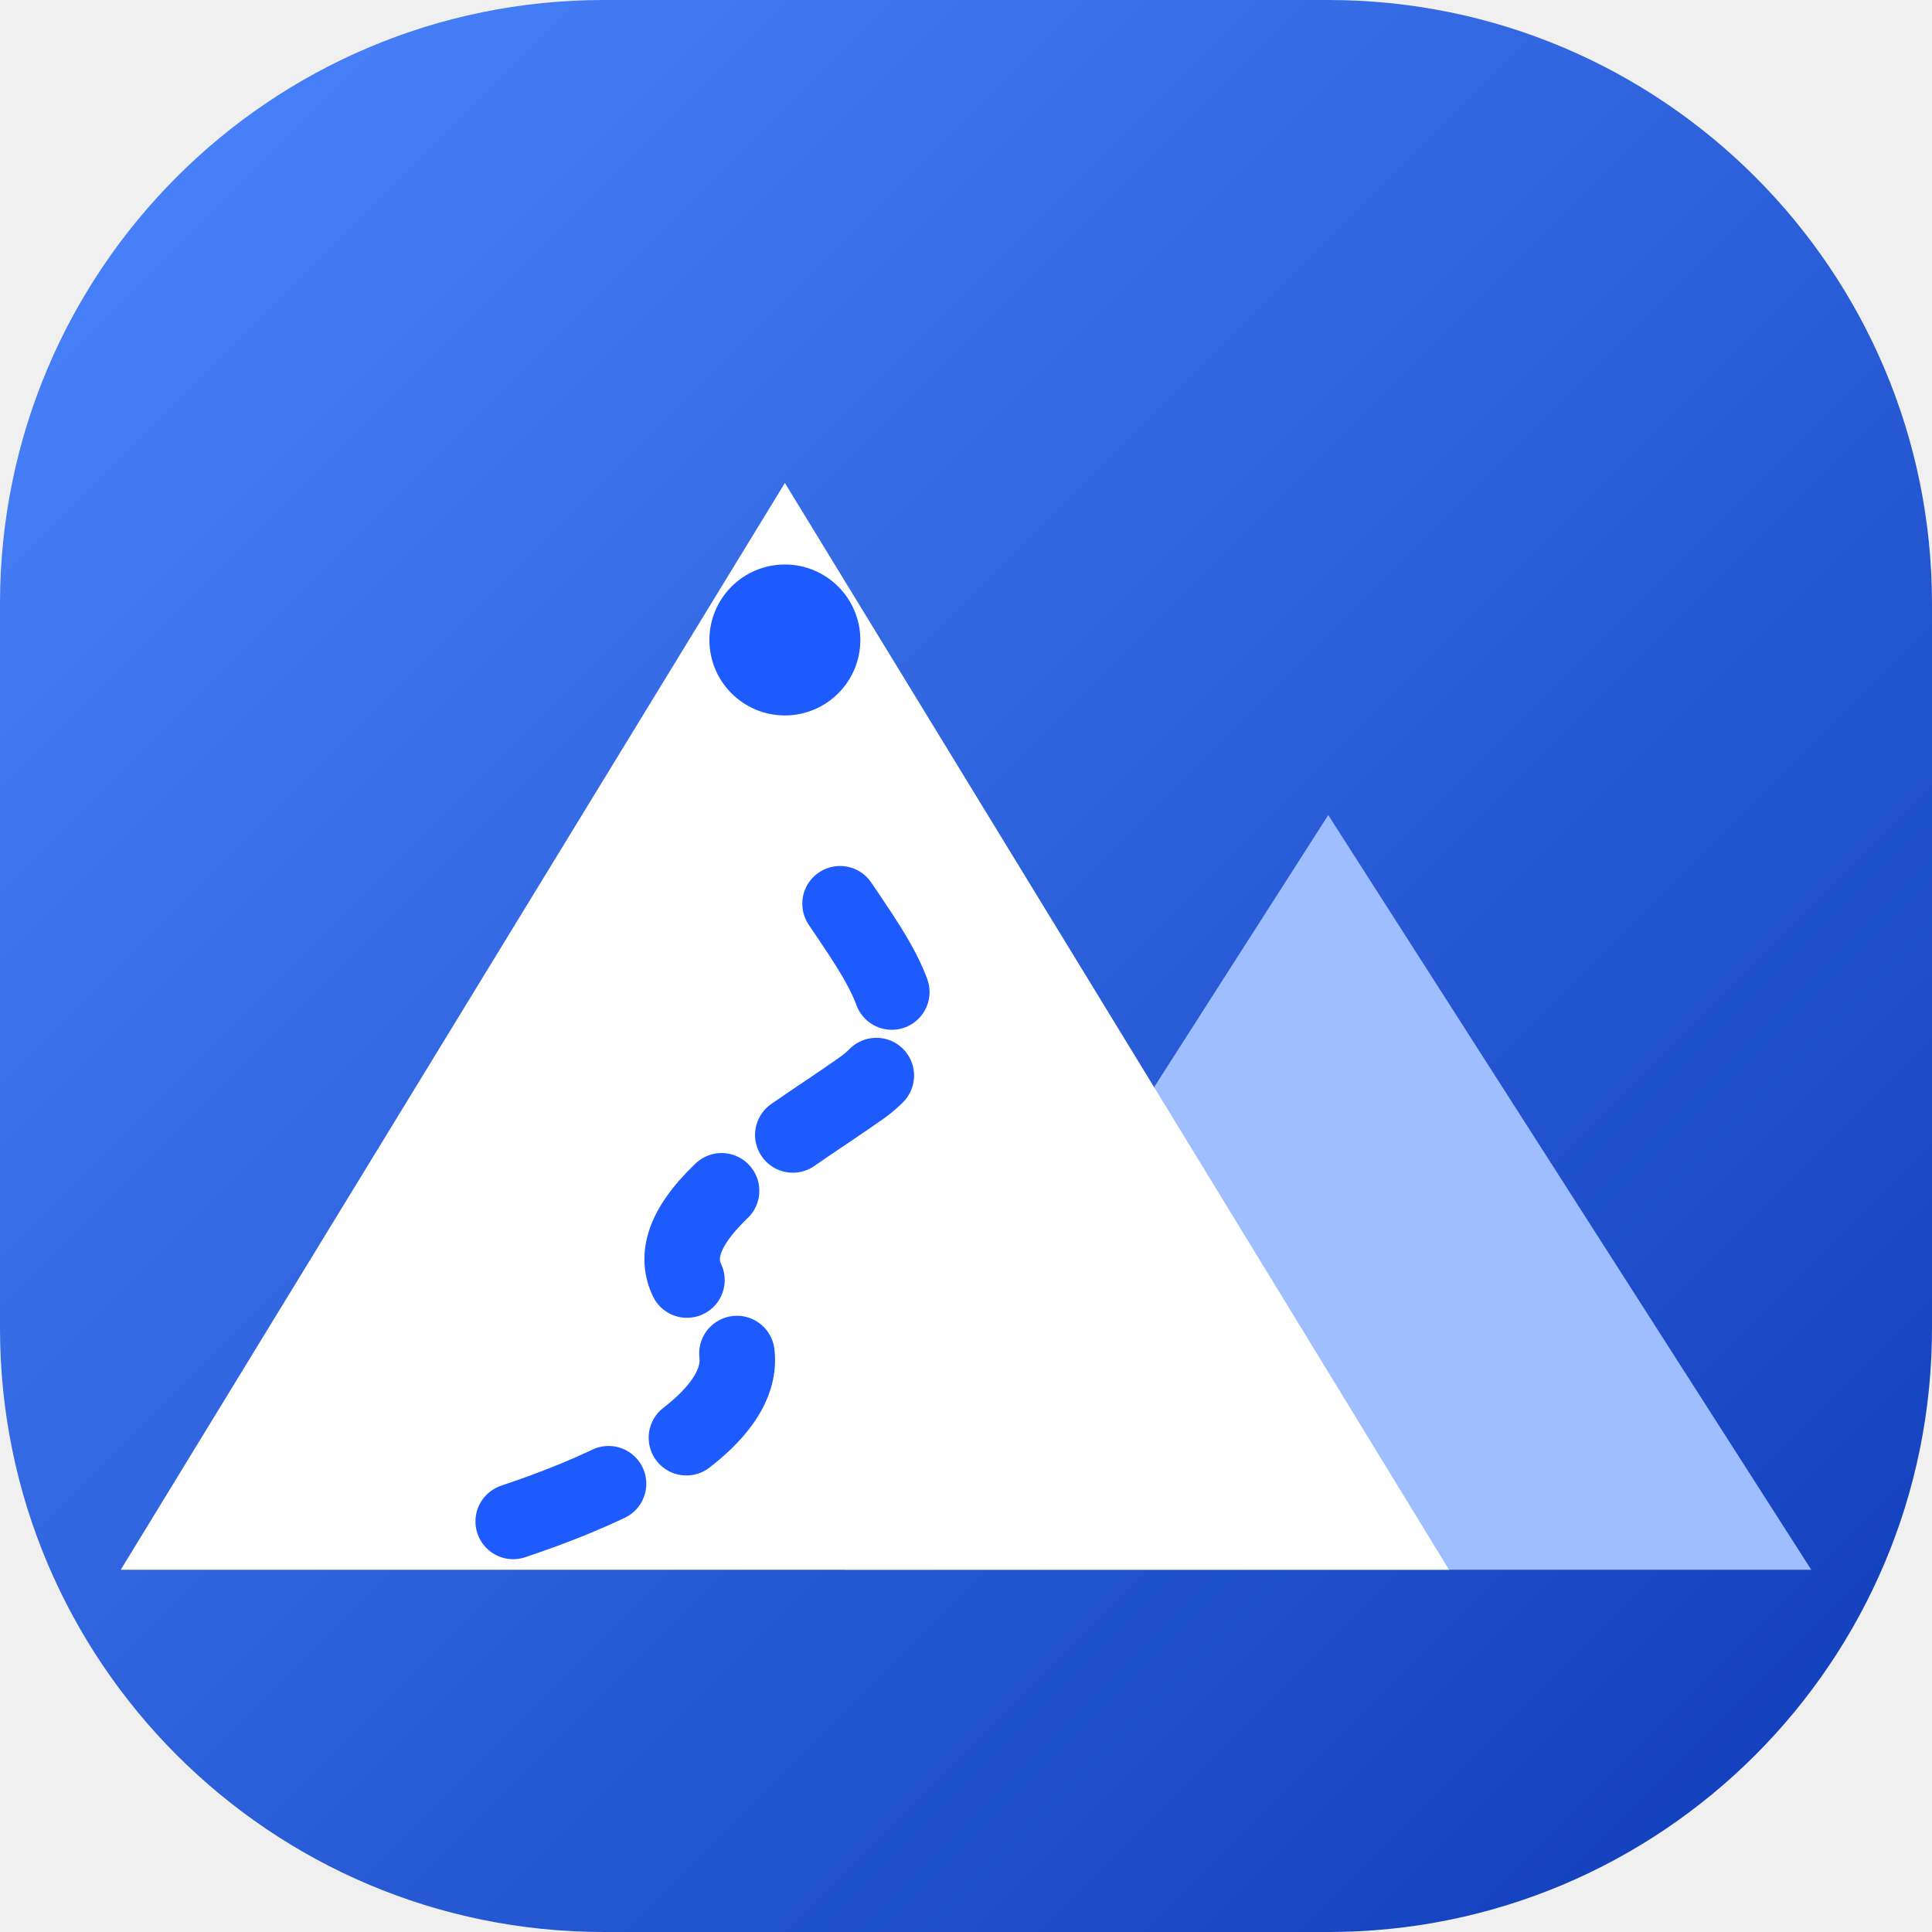
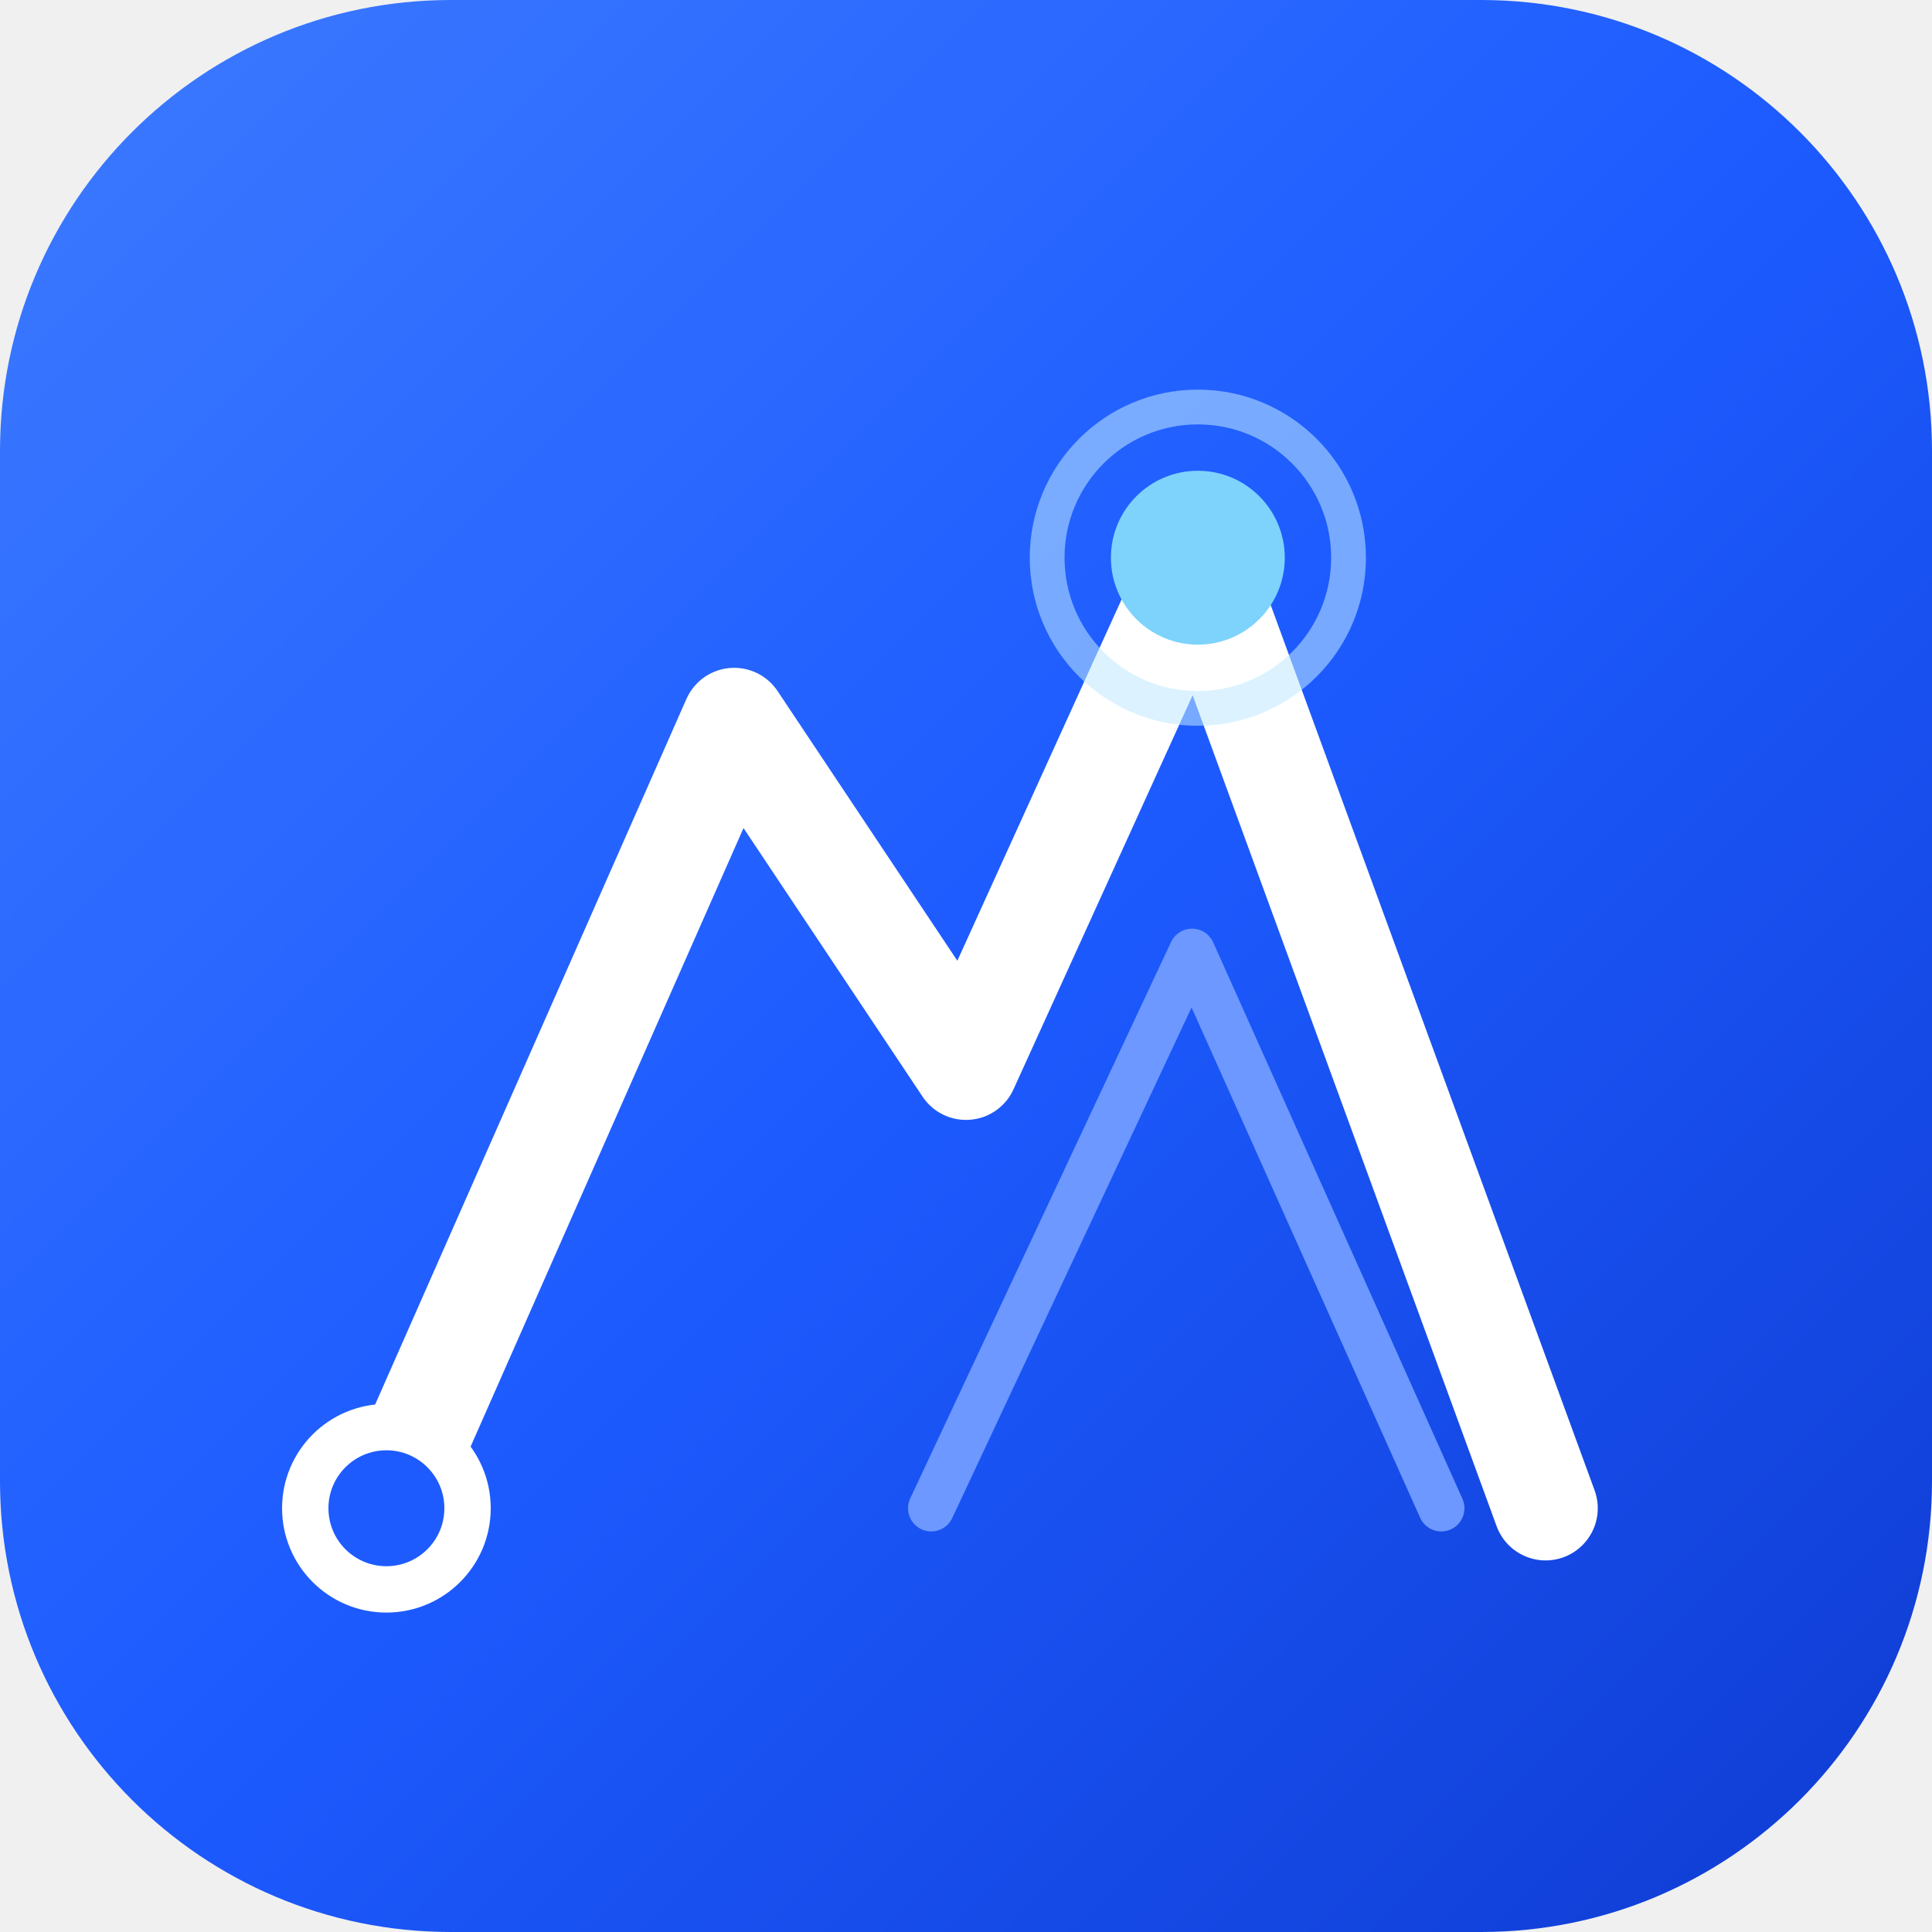
- <svg xmlns="http://www.w3.org/2000/svg" viewBox="0 0 32 32">
+ <svg xmlns="http://www.w3.org/2000/svg" viewBox="0 0 120 120">
  <defs>
    <linearGradient id="f" x1="0" y1="0" x2="1" y2="1">
-       <stop offset="0" stop-color="#4C86FF" />
-       <stop offset="1" stop-color="#0E3BB8" />
+       <stop offset="0" stop-color="#3D7BFF" />
+       <stop offset=".5" stop-color="#1D5BFF" />
+       <stop offset="1" stop-color="#0F3BD1" />
    </linearGradient>
  </defs>
-   <rect width="32" height="32" rx="10" fill="url(#f)" />
-   <path d="M14 26L22 13.5 30 26z" fill="#9EBEFF" />
-   <path d="M2 26L13 8l11 18z" fill="#fff" />
-   <path d="M8.5 25.2c3-1 4.6-2.4 3.2-3.6-1.4-1.2 1.2-2.6 2.6-3.6 1.2-.9.3-2-.5-3.2" fill="none" stroke="#1D5BFF" stroke-width="1.25" stroke-linecap="round" stroke-dasharray="1.7 1.5" />
-   <circle cx="13" cy="10.6" r="1.25" fill="#1D5BFF" />
+   <rect width="120" height="120" rx="28" fill="url(#f)" />
+   <g transform="translate(16.8 18.8) scale(0.72)" fill="none" stroke-linecap="round" stroke-linejoin="round">
+     <path d="M57 104 79.5 56 101 104" stroke="#6C98FF" stroke-width="4" />
+     <path d="M10 104 40 36 60 66 80 22 110 104" stroke="#fff" stroke-width="9" />
+     <circle cx="80" cy="22" r="13" stroke="#BFE9FF" stroke-opacity=".55" stroke-width="3" />
+     <circle cx="80" cy="22" r="7.5" fill="#7DD3FC" stroke="none" />
+     <circle cx="10" cy="104" r="7" fill="#1D5BFF" stroke="#fff" stroke-width="4" />
+   </g>
</svg>
